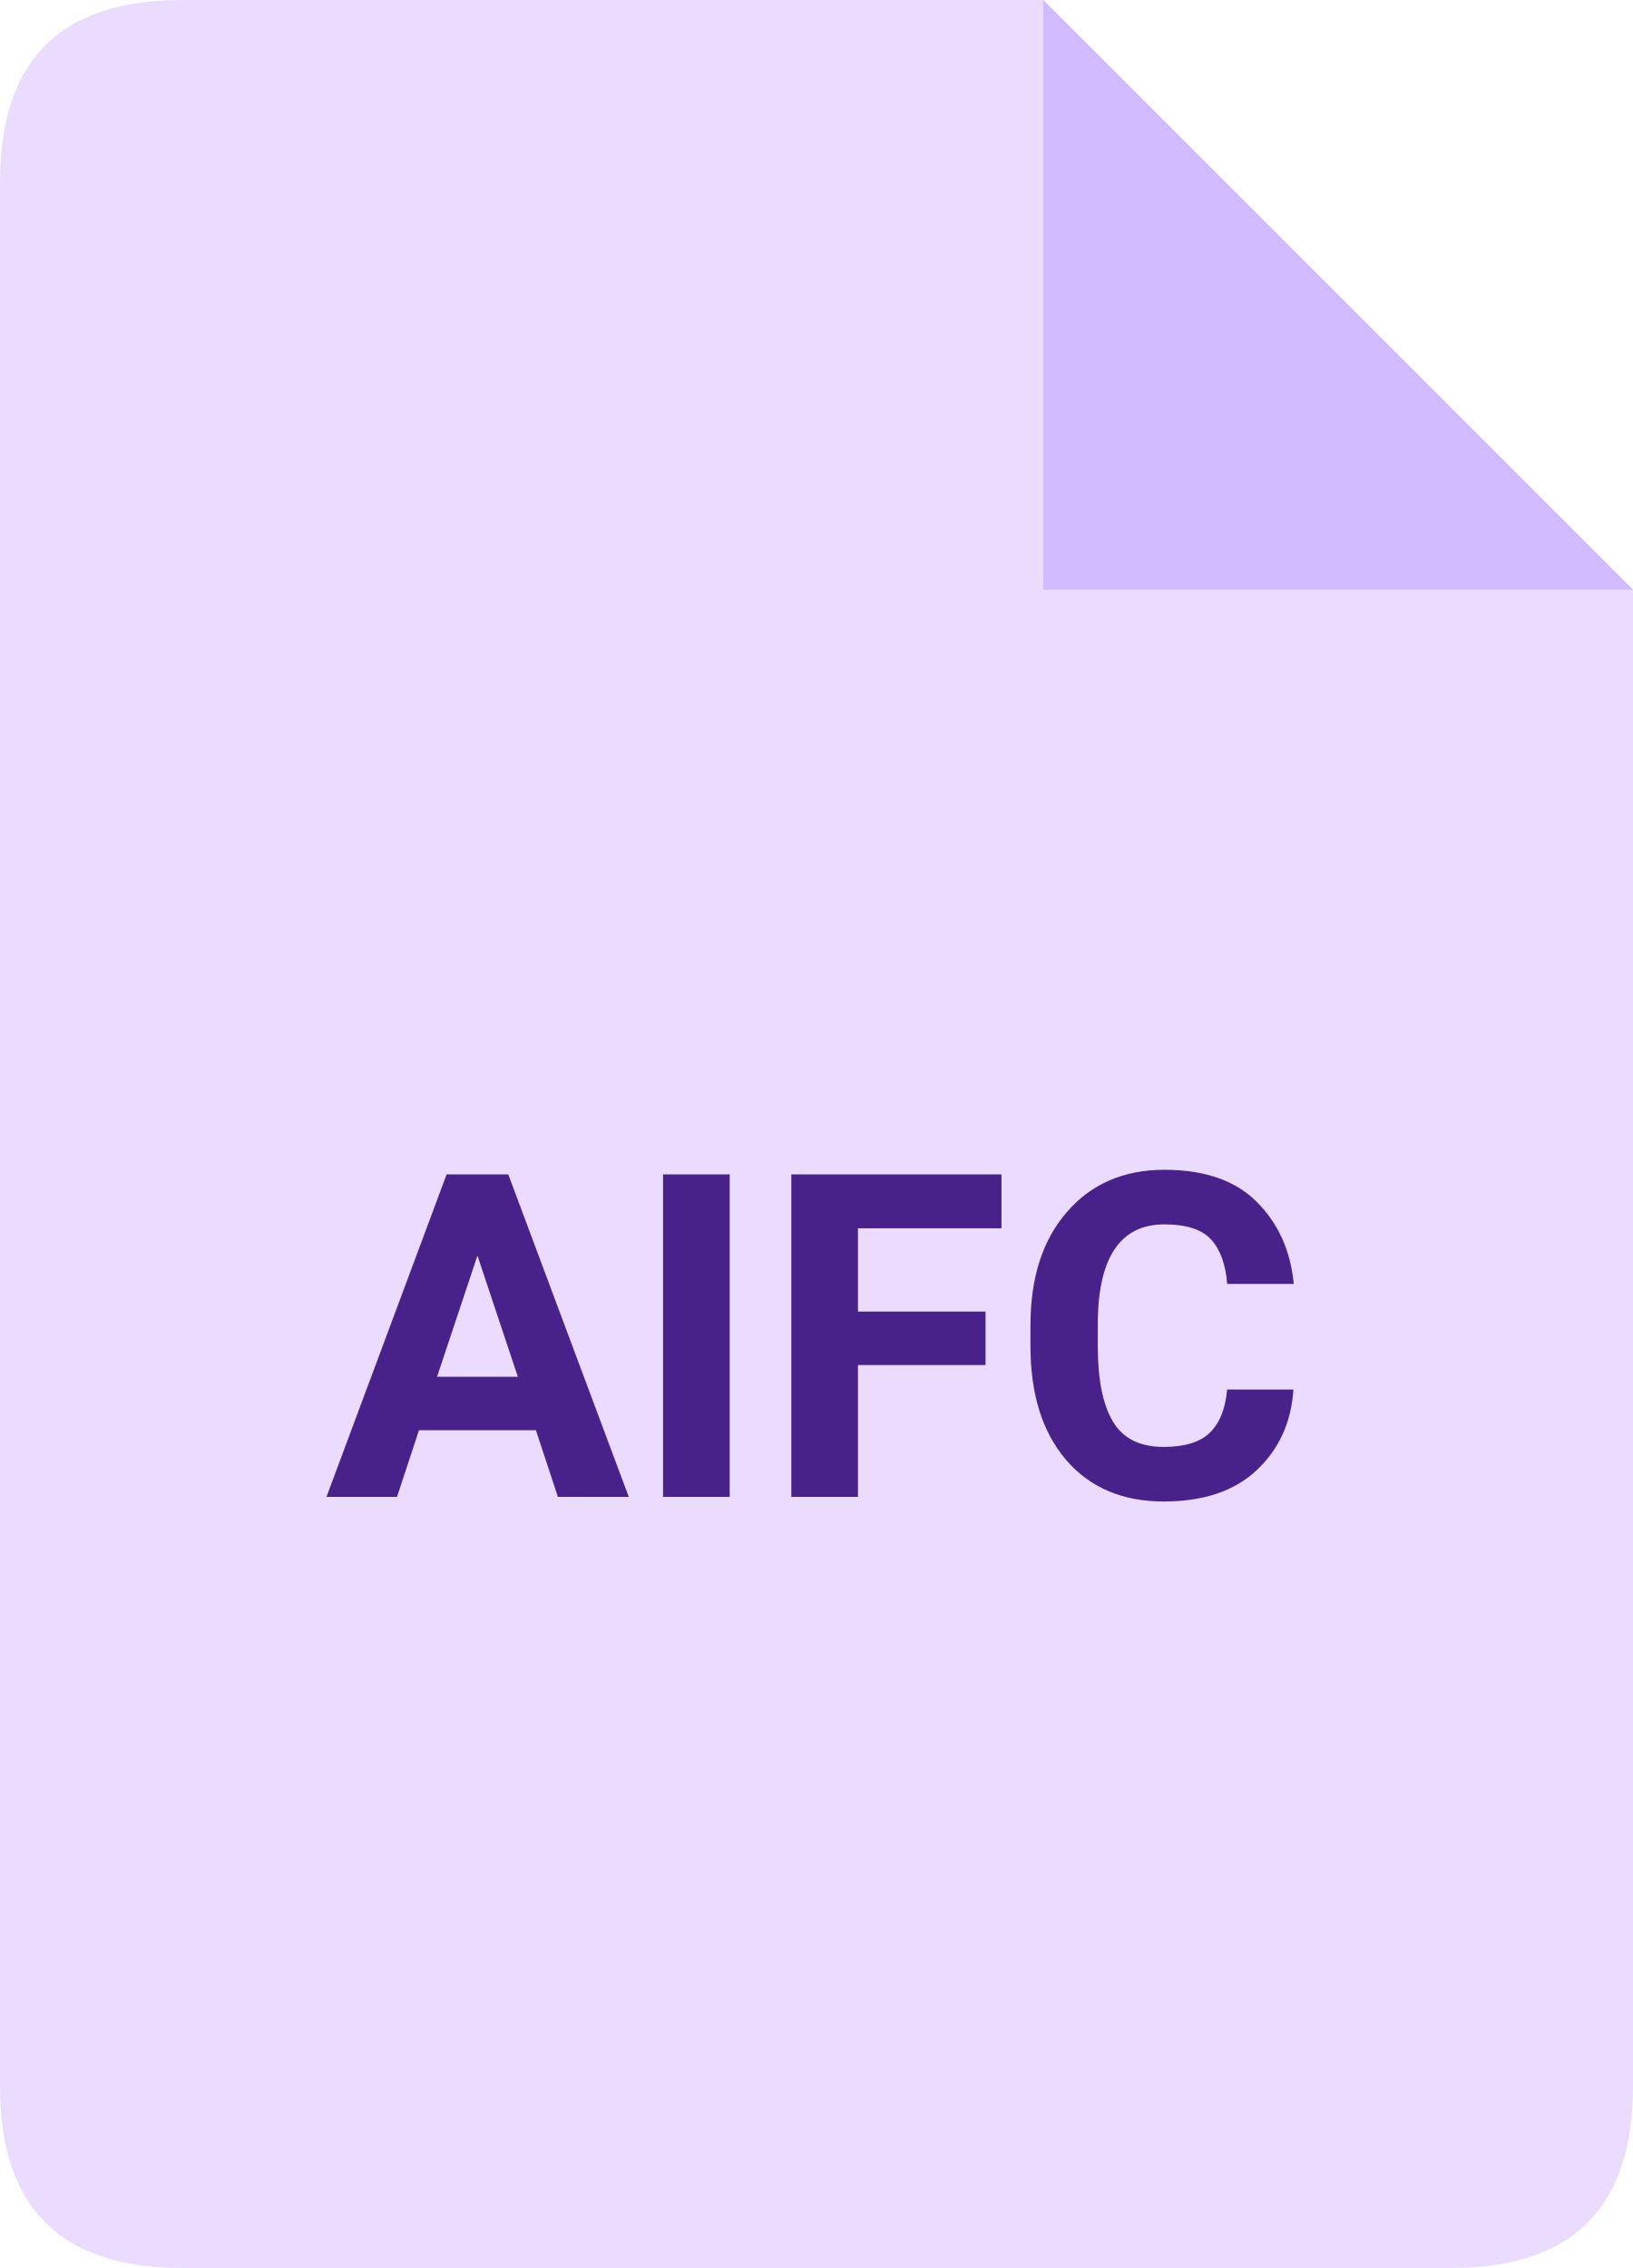
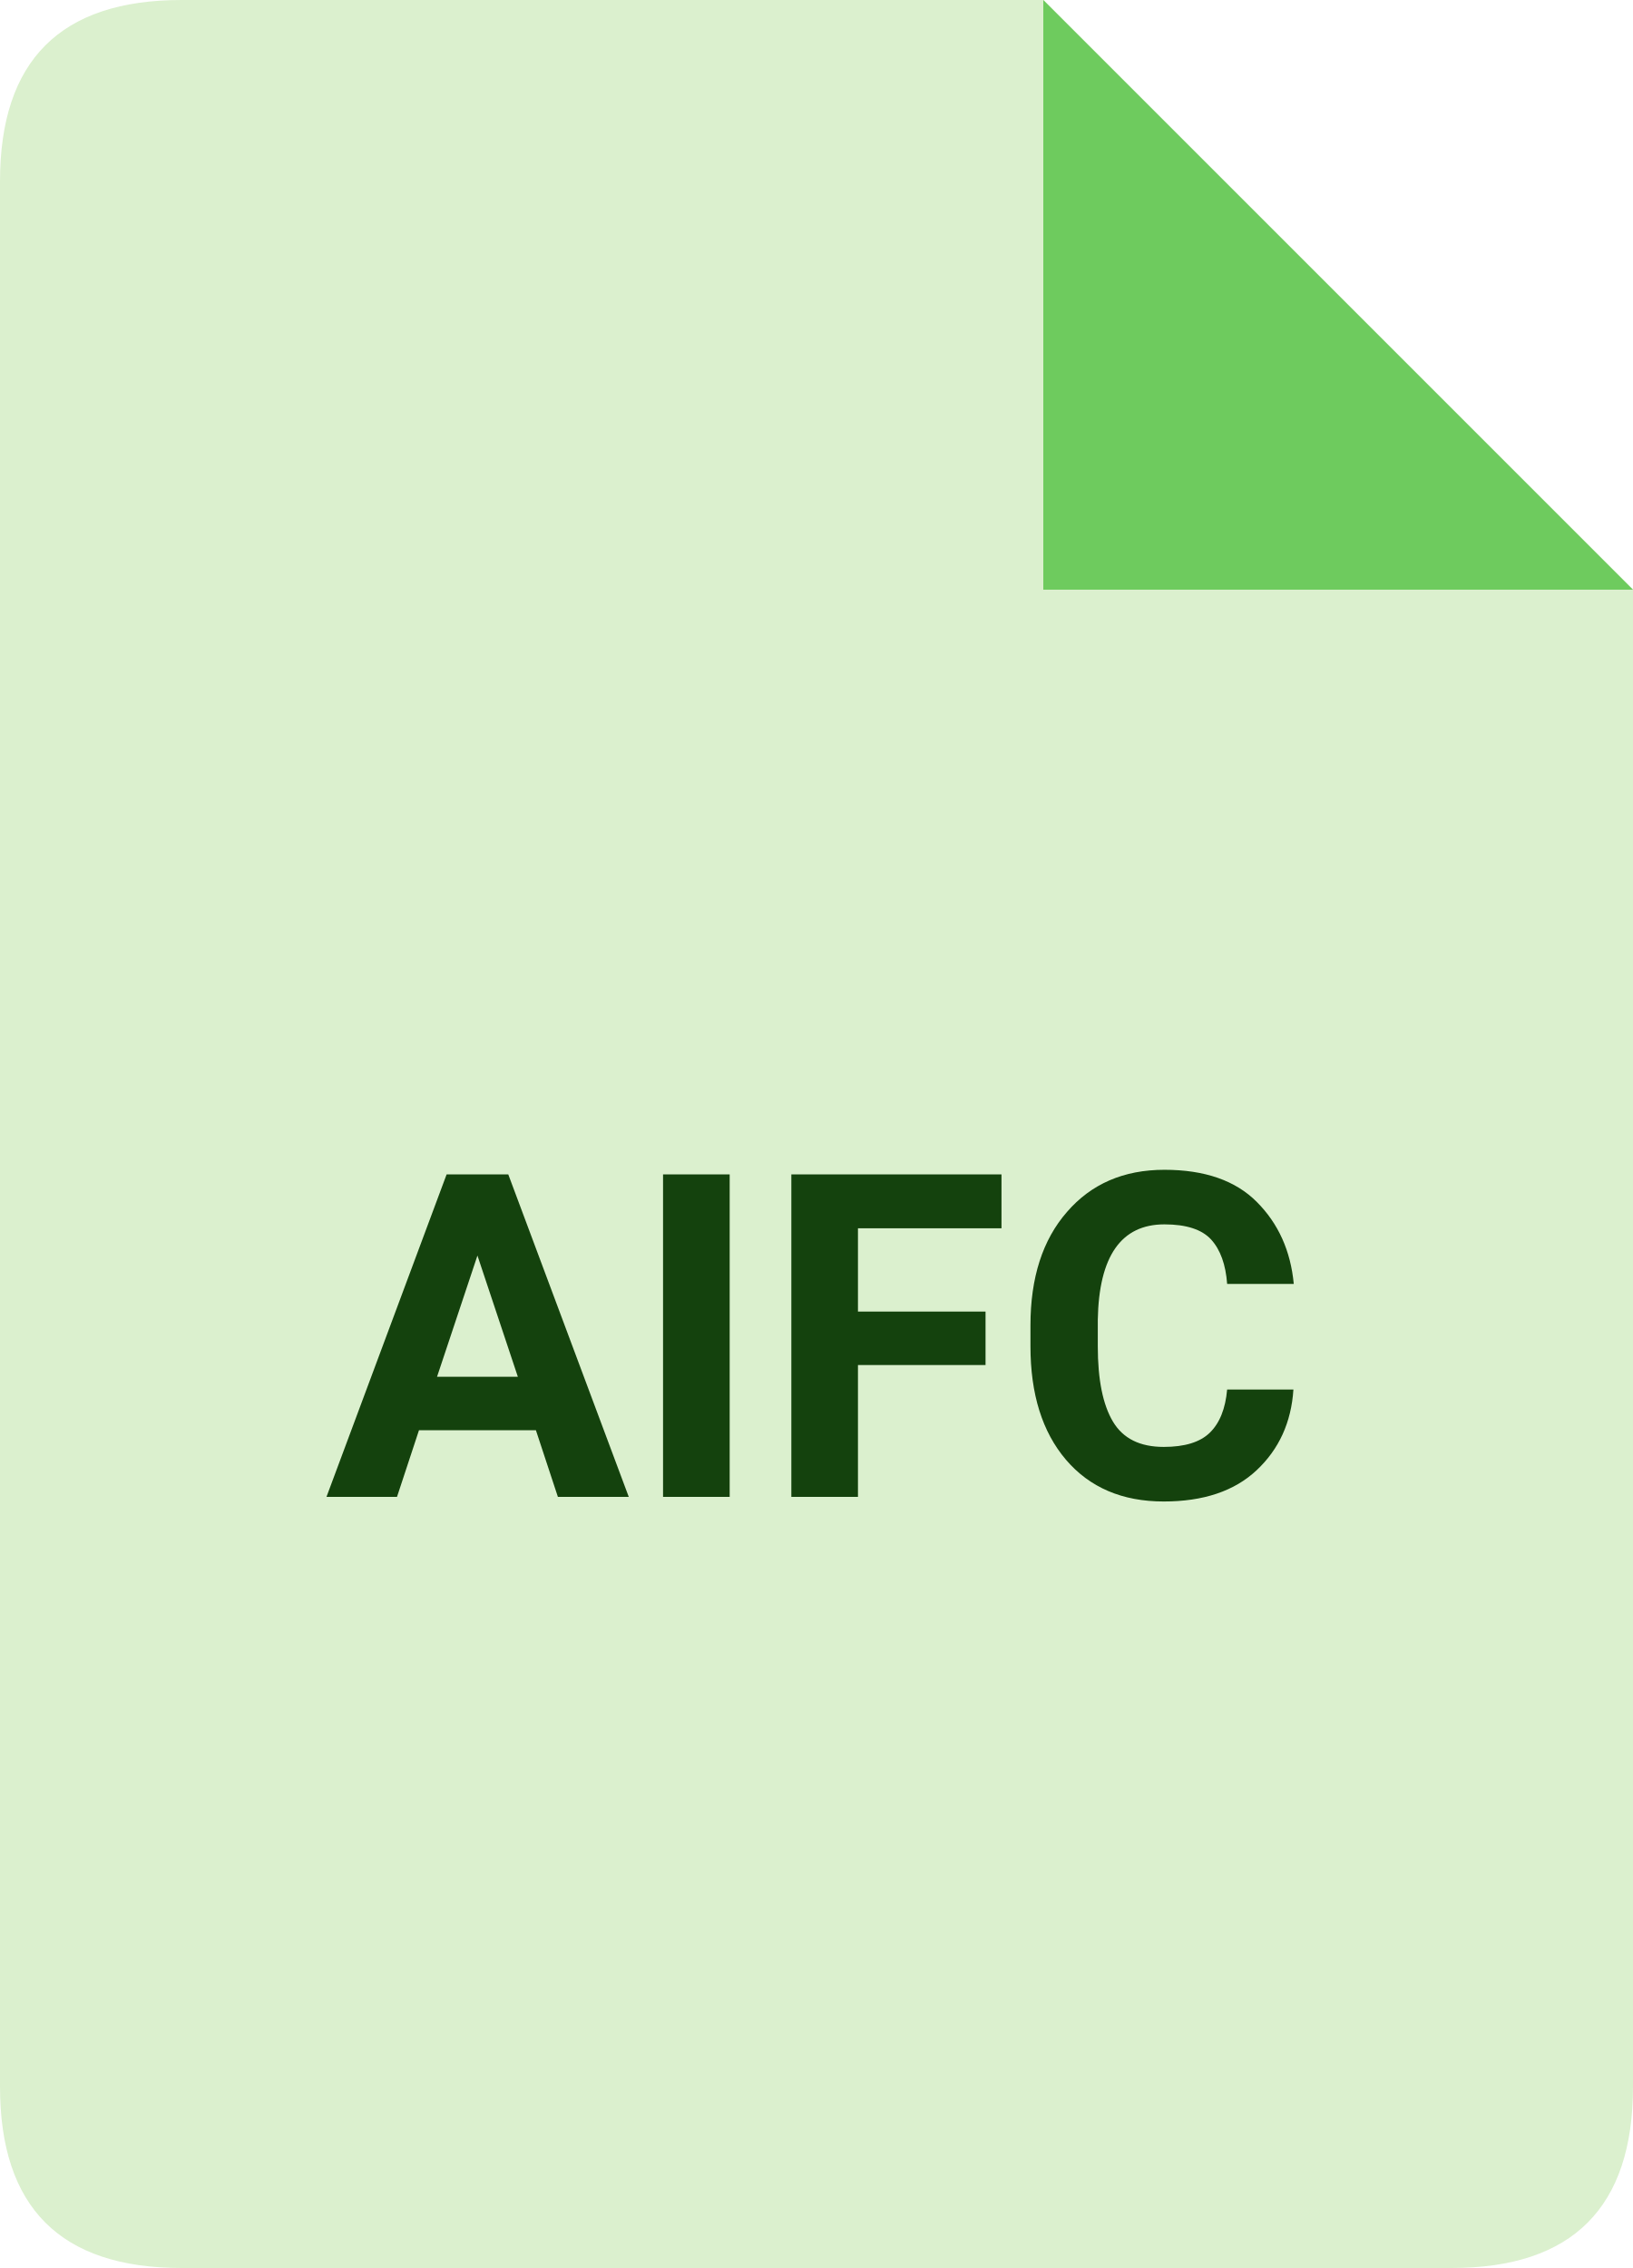
<svg xmlns="http://www.w3.org/2000/svg" viewBox="0 0 72 100">
-   <path d="M8 0 H46 L72 26 V92 Q72 100 64 100 H8 Q0 100 0 92 V8 Q0 0 8 0 Z" fill="#EBDCFF" />
-   <path d="M46 0 V26 H72 Z" fill="#D1BCFF" />
-   <text x="36" y="66" font-family="system-ui,'Segoe UI',Roboto,sans-serif" font-size="20" font-weight="600" fill="#48218A" text-anchor="middle">AIFC</text>
+   <path d="M8 0 H46 L72 26 V92 Q72 100 64 100 H8 Q0 100 0 92 V8 Q0 0 8 0 Z" fill="#DBF0CE" />
+   <path d="M46 0 V26 H72 Z" fill="#6ECB5E" />
+   <text x="36" y="66" font-family="system-ui,'Segoe UI',Roboto,sans-serif" font-size="20" font-weight="600" fill="#14420D" text-anchor="middle">AIFC</text>
</svg>
